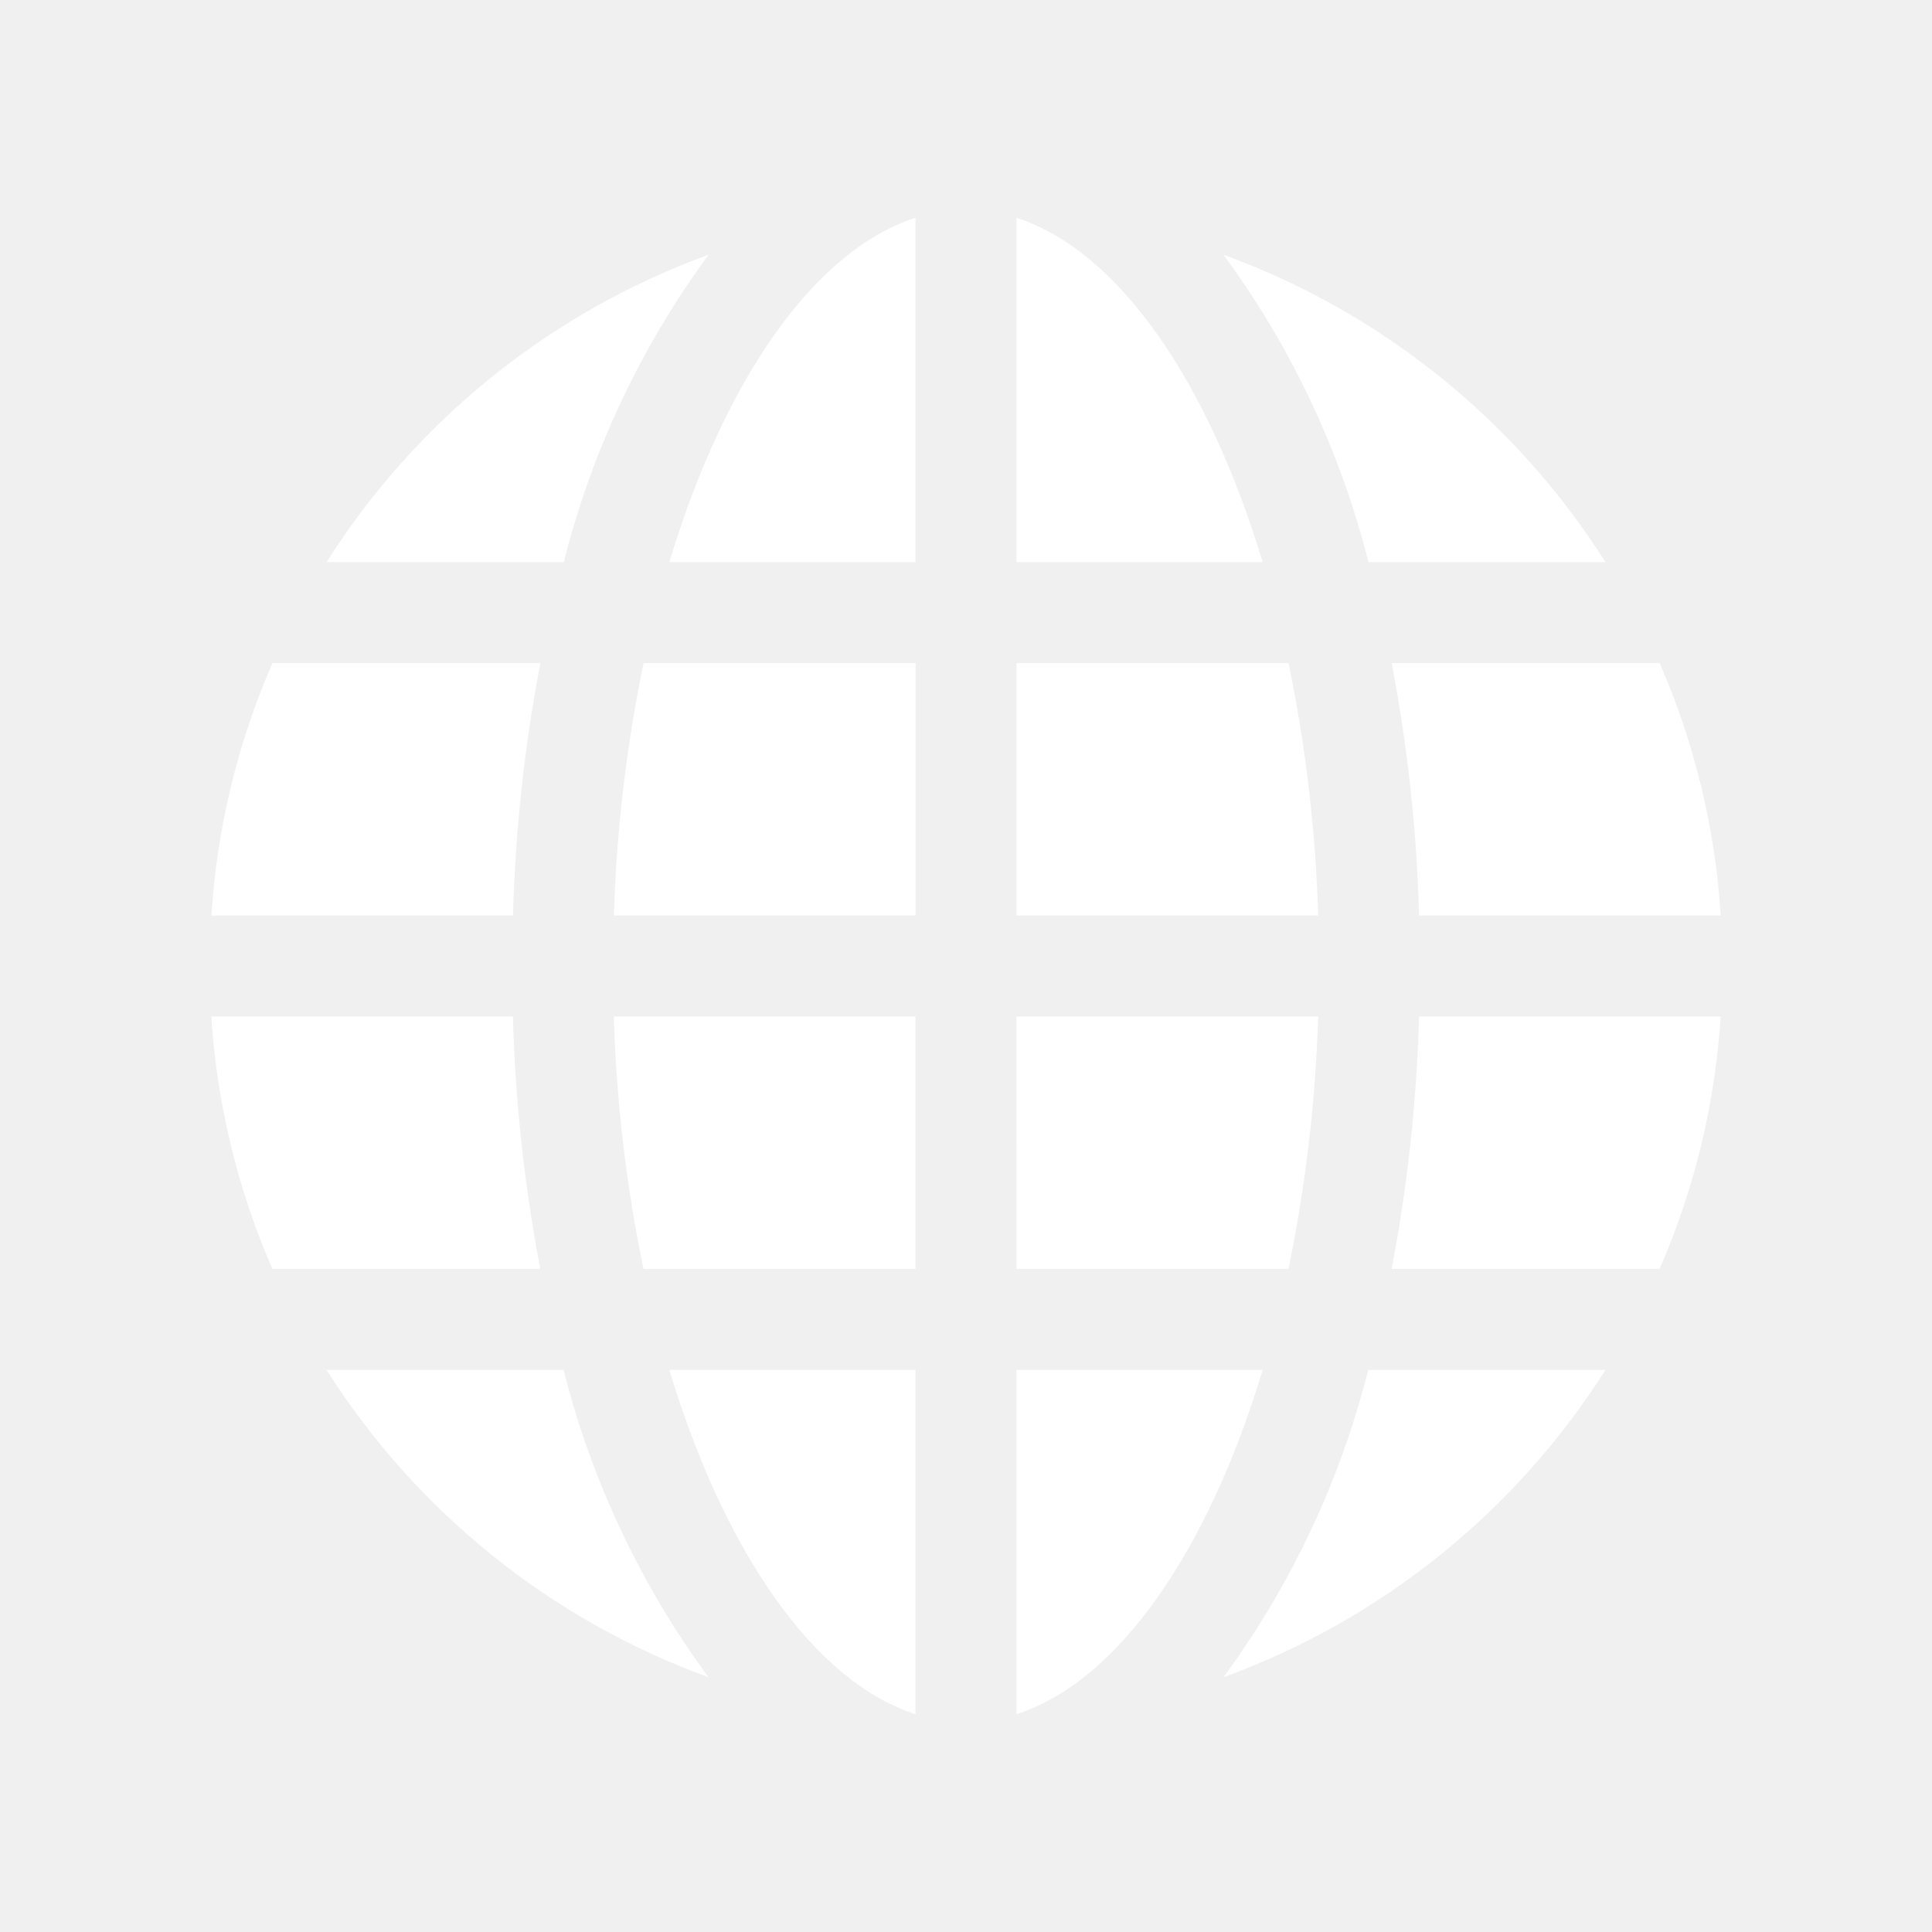
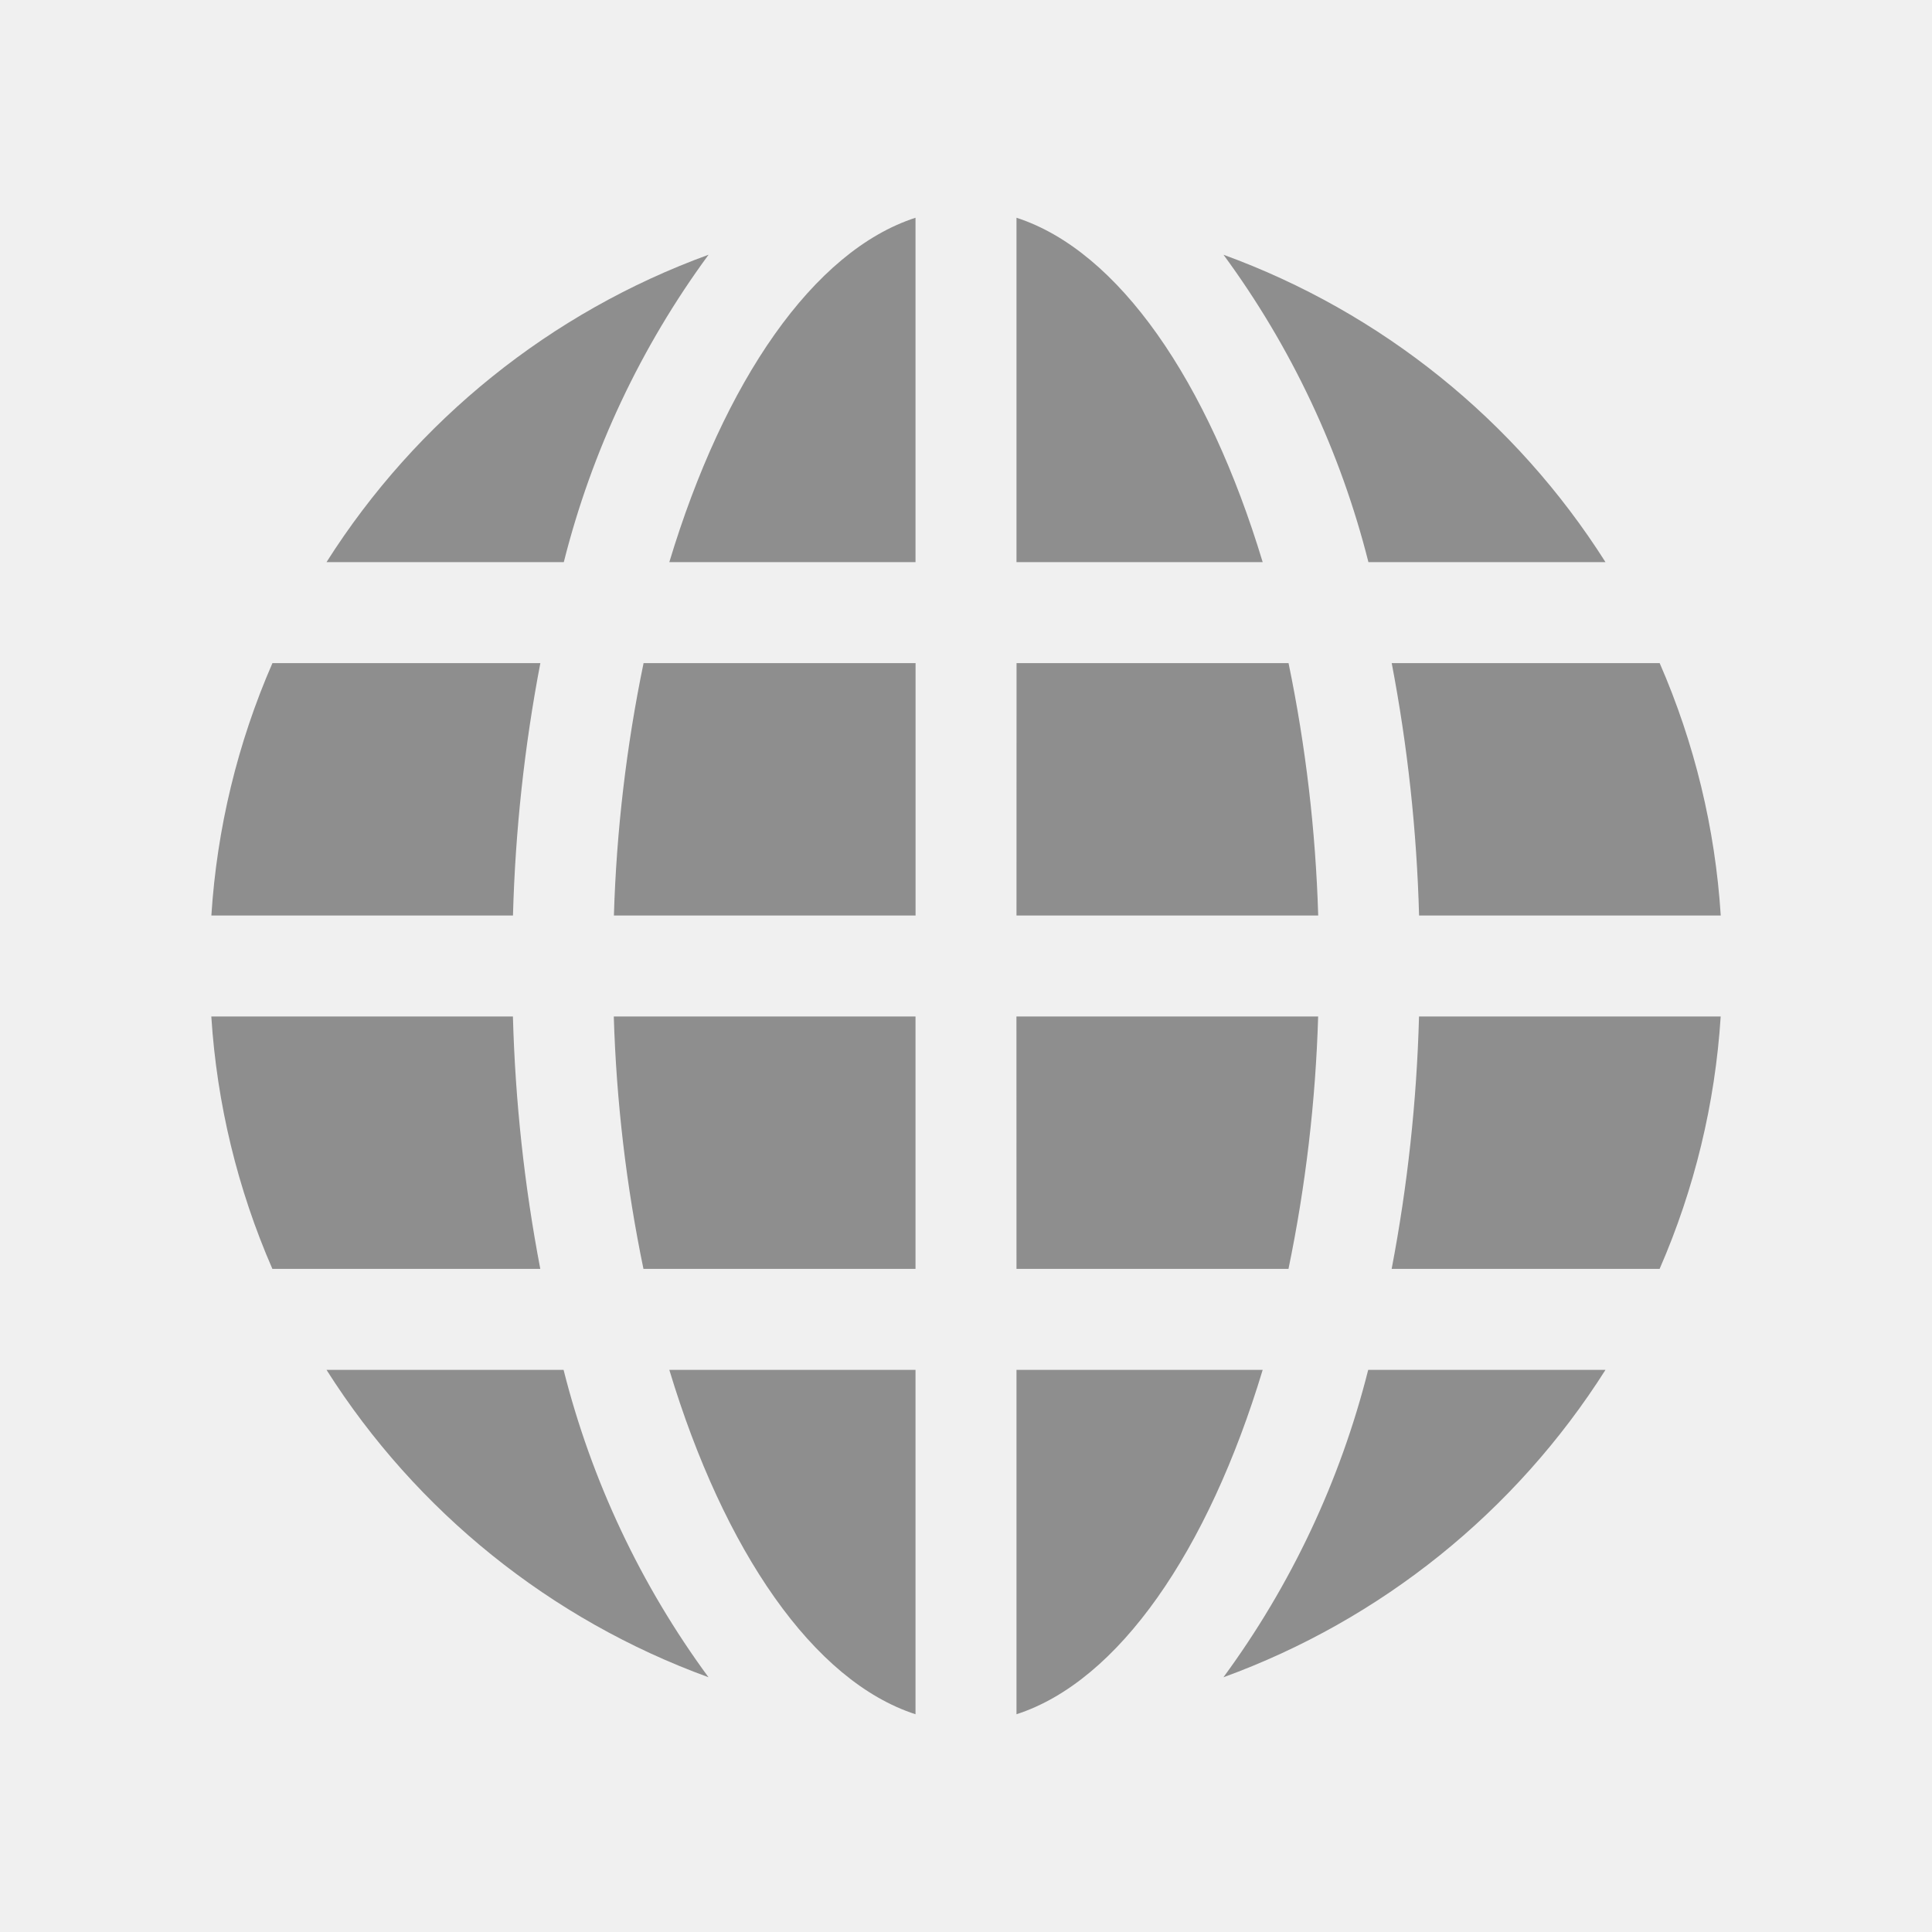
<svg xmlns="http://www.w3.org/2000/svg" id="Icons" viewBox="0 0 60 60" width="512" height="512" version="1.1">
  <defs id="defs41" />
  <g id="g59" transform="matrix(1.738425,0,0,1.738425,-22.15274,-42.67486)" style="stroke-width:0.575">
-     <path id="path2" d="m 21.907,42.707 h -5.389 a 13.409,13.409 0 0 0 1.091,4.509 h 4.786 a 28.042,28.042 0 0 1 -0.489,-4.509 z" style="fill:#ffffff;fill-opacity:1;stroke-width:0.638" />
-     <path id="path4" d="m 25.4,29.099 a 13.578,13.578 0 0 0 -6.824,5.491 h 4.239 a 15.783,15.783 0 0 1 2.586,-5.491 z" style="fill:#ffffff;fill-opacity:1;stroke-width:0.638" />
-     <path id="path6" d="m 16.518,40.903 h 5.389 a 28.042,28.042 0 0 1 0.489,-4.509 h -4.786 a 13.409,13.409 0 0 0 -1.091,4.509 z" style="fill:#ffffff;fill-opacity:1;stroke-width:0.638" />
-     <path id="path8" d="m 37.605,36.394 a 28.042,28.042 0 0 1 0.489,4.509 h 5.389 a 13.409,13.409 0 0 0 -1.091,-4.509 z" style="fill:#ffffff;fill-opacity:1;stroke-width:0.638" />
-     <path id="path10" d="m 37.605,47.216 h 4.786 a 13.409,13.409 0 0 0 1.091,-4.509 h -5.389 a 28.042,28.042 0 0 1 -0.489,4.509 z" style="fill:#ffffff;fill-opacity:1;stroke-width:0.638" />
-     <path id="path12" d="m 18.576,49.02 a 13.578,13.578 0 0 0 6.824,5.491 15.783,15.783 0 0 1 -2.589,-5.491 z" style="fill:#ffffff;fill-opacity:1;stroke-width:0.638" />
-     <path id="path14" d="M 41.424,34.59 A 13.578,13.578 0 0 0 34.6,29.099 15.783,15.783 0 0 1 37.189,34.59 Z" style="fill:#ffffff;fill-opacity:1;stroke-width:0.638" />
-     <path id="path16" d="m 34.6,54.511 a 13.582,13.582 0 0 0 6.824,-5.491 h -4.239 a 15.783,15.783 0 0 1 -2.586,5.491 z" style="fill:#ffffff;fill-opacity:1;stroke-width:0.638" />
-     <path id="path18" d="m 24.7,34.59 h 4.398 v -6.152 c -1.824,0.59 -3.422,2.917 -4.398,6.152 z" style="fill:#ffffff;fill-opacity:1;stroke-width:0.638" />
-     <path id="path22" d="m 23.709,40.903 h 5.39 v -4.509 h -4.859 a 26.139,26.139 0 0 0 -0.53,4.509 z" style="fill:#ffffff;fill-opacity:1;stroke-width:0.638" />
-     <path id="path24" d="m 30.902,28.438 v 6.152 h 4.398 c -0.977,-3.235 -2.574,-5.562 -4.398,-6.152 z" style="fill:#ffffff;fill-opacity:1;stroke-width:0.638" />
-     <path id="path26" d="m 24.239,47.216 h 4.859 v -4.509 h -5.39 a 26.139,26.139 0 0 0 0.53,4.509 z" style="fill:#ffffff;fill-opacity:1;stroke-width:0.638" />
-     <path id="path28" d="m 29.098,55.172 v -6.152 h -4.398 c 0.977,3.235 2.574,5.562 4.398,6.152 z" style="fill:#ffffff;fill-opacity:1;stroke-width:0.638" />
-     <path id="path30" d="m 30.902,49.02 v 6.152 c 1.824,-0.59 3.422,-2.917 4.398,-6.152 z" style="fill:#ffffff;fill-opacity:1;stroke-width:0.638" />
-     <path id="path32" d="m 30.902,40.903 h 5.39 a 26.139,26.139 0 0 0 -0.53,-4.509 h -4.859 z" style="fill:#ffffff;fill-opacity:1;stroke-width:0.638" />
-     <path id="path34" d="m 30.902,47.216 h 4.859 a 26.139,26.139 0 0 0 0.53,-4.509 h -5.39 z" style="fill:#ffffff;fill-opacity:1;stroke-width:0.638" />
+     <path id="path2" d="m 21.907,42.707 h -5.389 a 13.409,13.409 0 0 0 1.091,4.509 h 4.786 a 28.042,28.042 0 0 1 -0.489,-4.509 z" style="fill:#8E8E8E;fill-opacity:1;stroke-width:0.638" />
+     <path id="path4" d="m 25.4,29.099 a 13.578,13.578 0 0 0 -6.824,5.491 h 4.239 a 15.783,15.783 0 0 1 2.586,-5.491 z" style="fill:#8E8E8E;fill-opacity:1;stroke-width:0.638" />
+     <path id="path6" d="m 16.518,40.903 h 5.389 a 28.042,28.042 0 0 1 0.489,-4.509 h -4.786 a 13.409,13.409 0 0 0 -1.091,4.509 z" style="fill:#8E8E8E;fill-opacity:1;stroke-width:0.638" />
+     <path id="path8" d="m 37.605,36.394 a 28.042,28.042 0 0 1 0.489,4.509 h 5.389 a 13.409,13.409 0 0 0 -1.091,-4.509 z" style="fill:#8E8E8E;fill-opacity:1;stroke-width:0.638" />
+     <path id="path10" d="m 37.605,47.216 h 4.786 a 13.409,13.409 0 0 0 1.091,-4.509 h -5.389 a 28.042,28.042 0 0 1 -0.489,4.509 z" style="fill:#8E8E8E;fill-opacity:1;stroke-width:0.638" />
+     <path id="path12" d="m 18.576,49.02 a 13.578,13.578 0 0 0 6.824,5.491 15.783,15.783 0 0 1 -2.589,-5.491 z" style="fill:#8E8E8E;fill-opacity:1;stroke-width:0.638" />
+     <path id="path14" d="M 41.424,34.59 A 13.578,13.578 0 0 0 34.6,29.099 15.783,15.783 0 0 1 37.189,34.59 Z" style="fill:#8E8E8E;fill-opacity:1;stroke-width:0.638" />
+     <path id="path16" d="m 34.6,54.511 a 13.582,13.582 0 0 0 6.824,-5.491 h -4.239 a 15.783,15.783 0 0 1 -2.586,5.491 z" style="fill:#8E8E8E;fill-opacity:1;stroke-width:0.638" />
+     <path id="path18" d="m 24.7,34.59 h 4.398 v -6.152 c -1.824,0.59 -3.422,2.917 -4.398,6.152 z" style="fill:#8E8E8E;fill-opacity:1;stroke-width:0.638" />
+     <path id="path22" d="m 23.709,40.903 h 5.39 v -4.509 h -4.859 a 26.139,26.139 0 0 0 -0.53,4.509 z" style="fill:#8E8E8E;fill-opacity:1;stroke-width:0.638" />
+     <path id="path24" d="m 30.902,28.438 v 6.152 h 4.398 c -0.977,-3.235 -2.574,-5.562 -4.398,-6.152 z" style="fill:#8E8E8E;fill-opacity:1;stroke-width:0.638" />
+     <path id="path26" d="m 24.239,47.216 h 4.859 v -4.509 h -5.39 a 26.139,26.139 0 0 0 0.53,4.509 z" style="fill:#8E8E8E;fill-opacity:1;stroke-width:0.638" />
+     <path id="path28" d="m 29.098,55.172 v -6.152 h -4.398 c 0.977,3.235 2.574,5.562 4.398,6.152 z" style="fill:#8E8E8E;fill-opacity:1;stroke-width:0.638" />
+     <path id="path30" d="m 30.902,49.02 v 6.152 c 1.824,-0.59 3.422,-2.917 4.398,-6.152 z" style="fill:#8E8E8E;fill-opacity:1;stroke-width:0.638" />
+     <path id="path32" d="m 30.902,40.903 h 5.39 a 26.139,26.139 0 0 0 -0.53,-4.509 h -4.859 z" style="fill:#8E8E8E;fill-opacity:1;stroke-width:0.638" />
+     <path id="path34" d="m 30.902,47.216 h 4.859 a 26.139,26.139 0 0 0 0.53,-4.509 h -5.39 z" style="fill:#8E8E8E;fill-opacity:1;stroke-width:0.638" />
  </g>
</svg>
